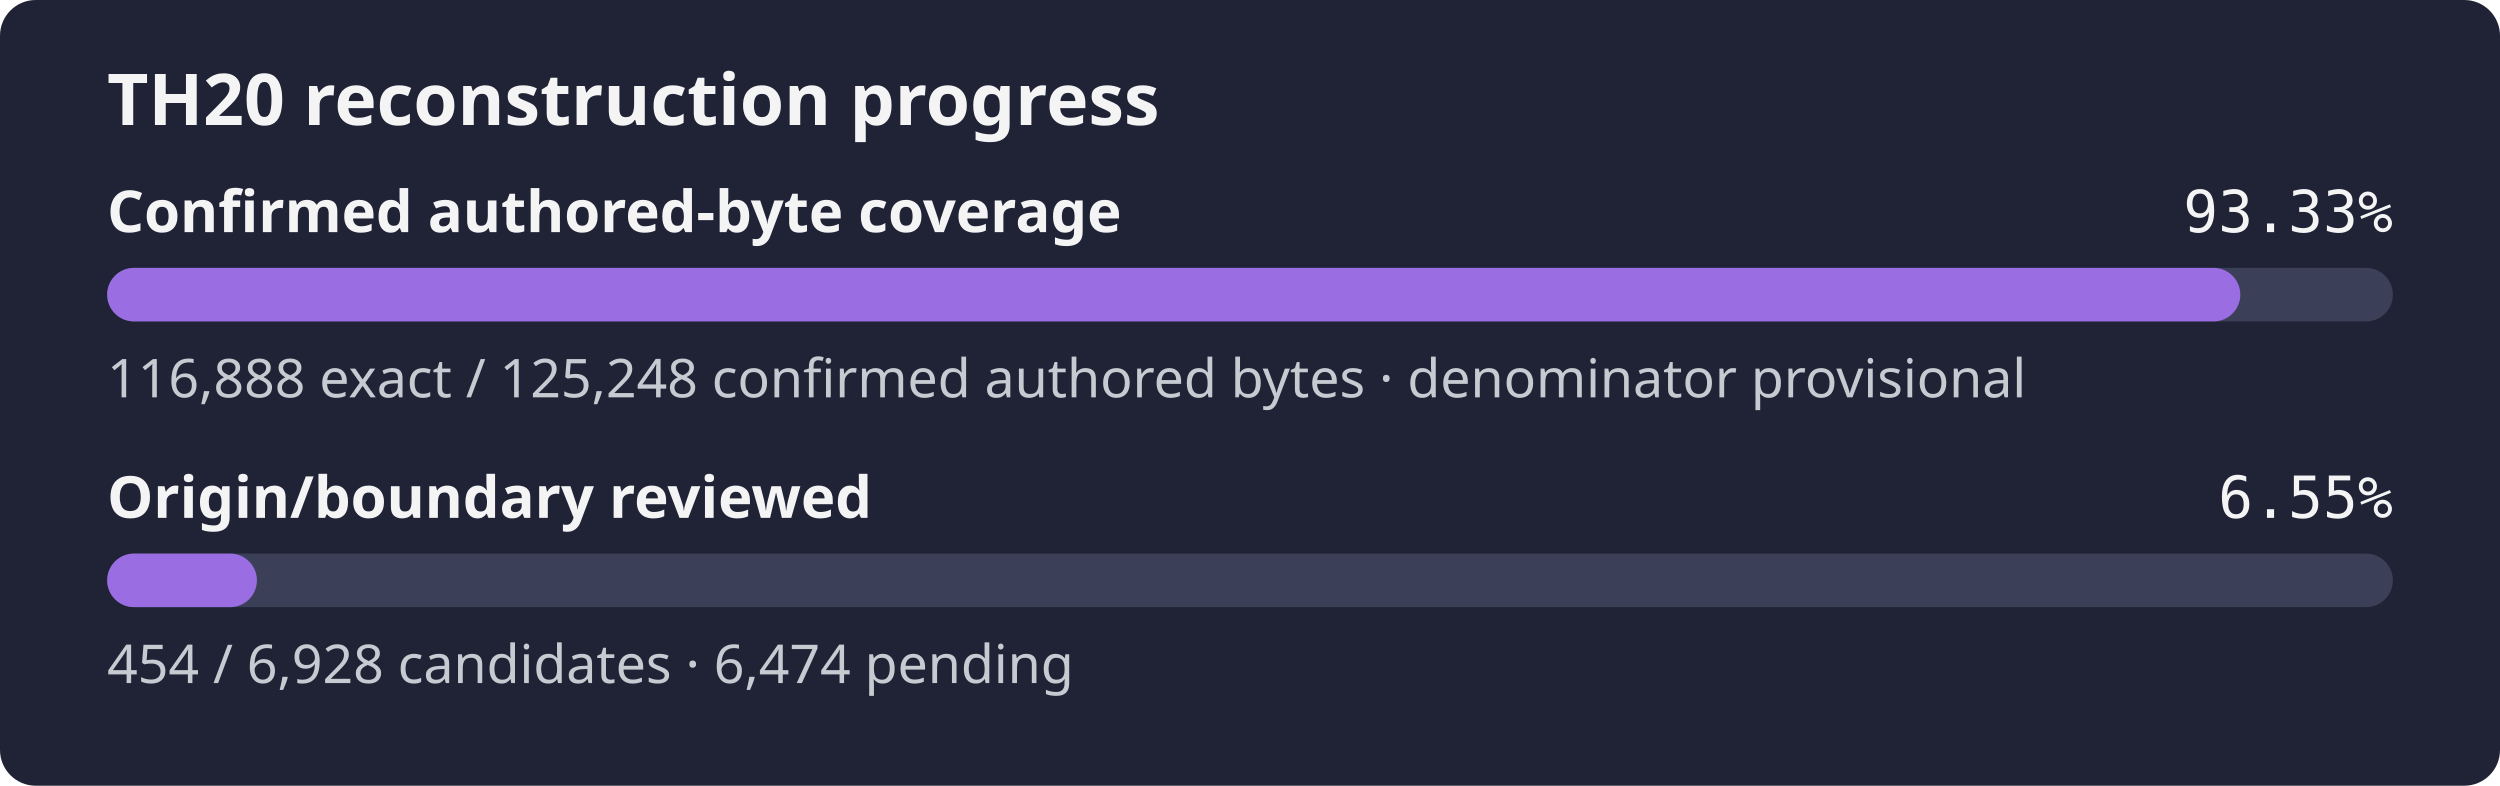
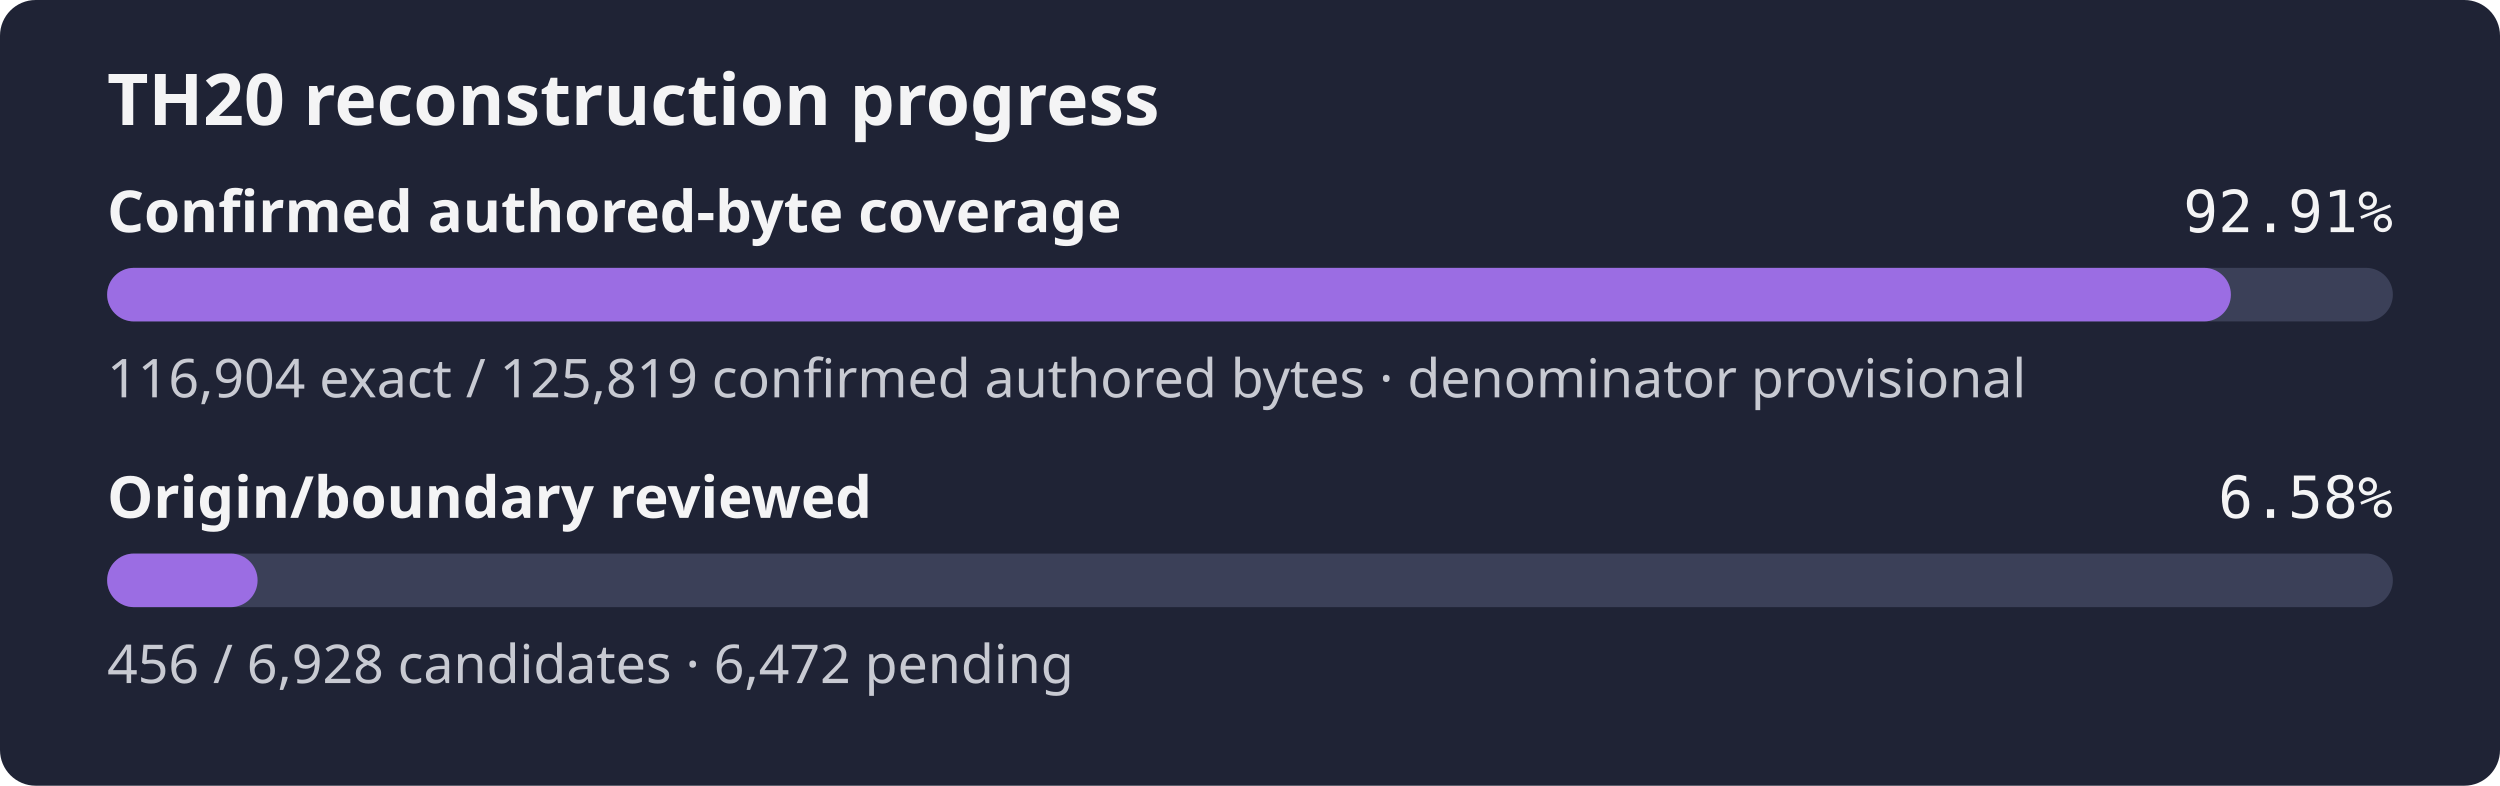
- <svg xmlns="http://www.w3.org/2000/svg" width="560" height="176" role="img" aria-label="TH20 reconstruction progress: 93.33% of the confirmed authored-byte set is exact, origin review 6.55%">
+ <svg xmlns="http://www.w3.org/2000/svg" width="560" height="176" role="img" aria-label="TH20 reconstruction progress: 92.91% of the confirmed authored-byte set is exact, origin review 6.58%">
  <rect width="560" height="176" rx="8" fill="#1f2335" />
  <text x="24" y="28" fill="#f4f4f5" font-family="sans-serif" font-size="16" font-weight="600">TH20 reconstruction progress</text>
  <text x="24" y="52" fill="#f4f4f5" font-family="sans-serif" font-size="13" font-weight="600">Confirmed authored-byte coverage</text>
-   <text x="536" y="52" fill="#f4f4f5" text-anchor="end" font-family="monospace" font-size="13">93.33%</text>
+   <text x="536" y="52" fill="#f4f4f5" text-anchor="end" font-family="monospace" font-size="13">92.91%</text>
  <rect x="24" y="60" width="512" height="12" rx="6" fill="#3b4058" />
-   <rect x="24" y="60" width="477.83" height="12" rx="6" fill="#9b6de3" />
-   <text x="24" y="89" fill="#c8cad2" font-family="sans-serif" font-size="12">116,888 exact / 125,248 confirmed authored bytes · denominator provisional</text>
+   <rect x="24" y="60" width="475.72" height="12" rx="6" fill="#9b6de3" />
+   <text x="24" y="89" fill="#c8cad2" font-family="sans-serif" font-size="12">116,904 exact / 125,819 confirmed authored bytes · denominator provisional</text>
  <text x="24" y="116" fill="#f4f4f5" font-family="sans-serif" font-size="13" font-weight="600">Origin/boundary reviewed</text>
-   <text x="536" y="116" fill="#f4f4f5" text-anchor="end" font-family="monospace" font-size="13">6.55%</text>
+   <text x="536" y="116" fill="#f4f4f5" text-anchor="end" font-family="monospace" font-size="13">6.58%</text>
  <rect x="24" y="124" width="512" height="12" rx="6" fill="#3b4058" />
-   <rect x="24" y="124" width="33.55" height="12" rx="6" fill="#9b6de3" />
-   <text x="24" y="153" fill="#c8cad2" font-family="sans-serif" font-size="12">454 / 6,928 candidates · 6,474 pending</text>
+   <rect x="24" y="124" width="33.70" height="12" rx="6" fill="#9b6de3" />
+   <text x="24" y="153" fill="#c8cad2" font-family="sans-serif" font-size="12">456 / 6,928 candidates · 6,472 pending</text>
</svg>
